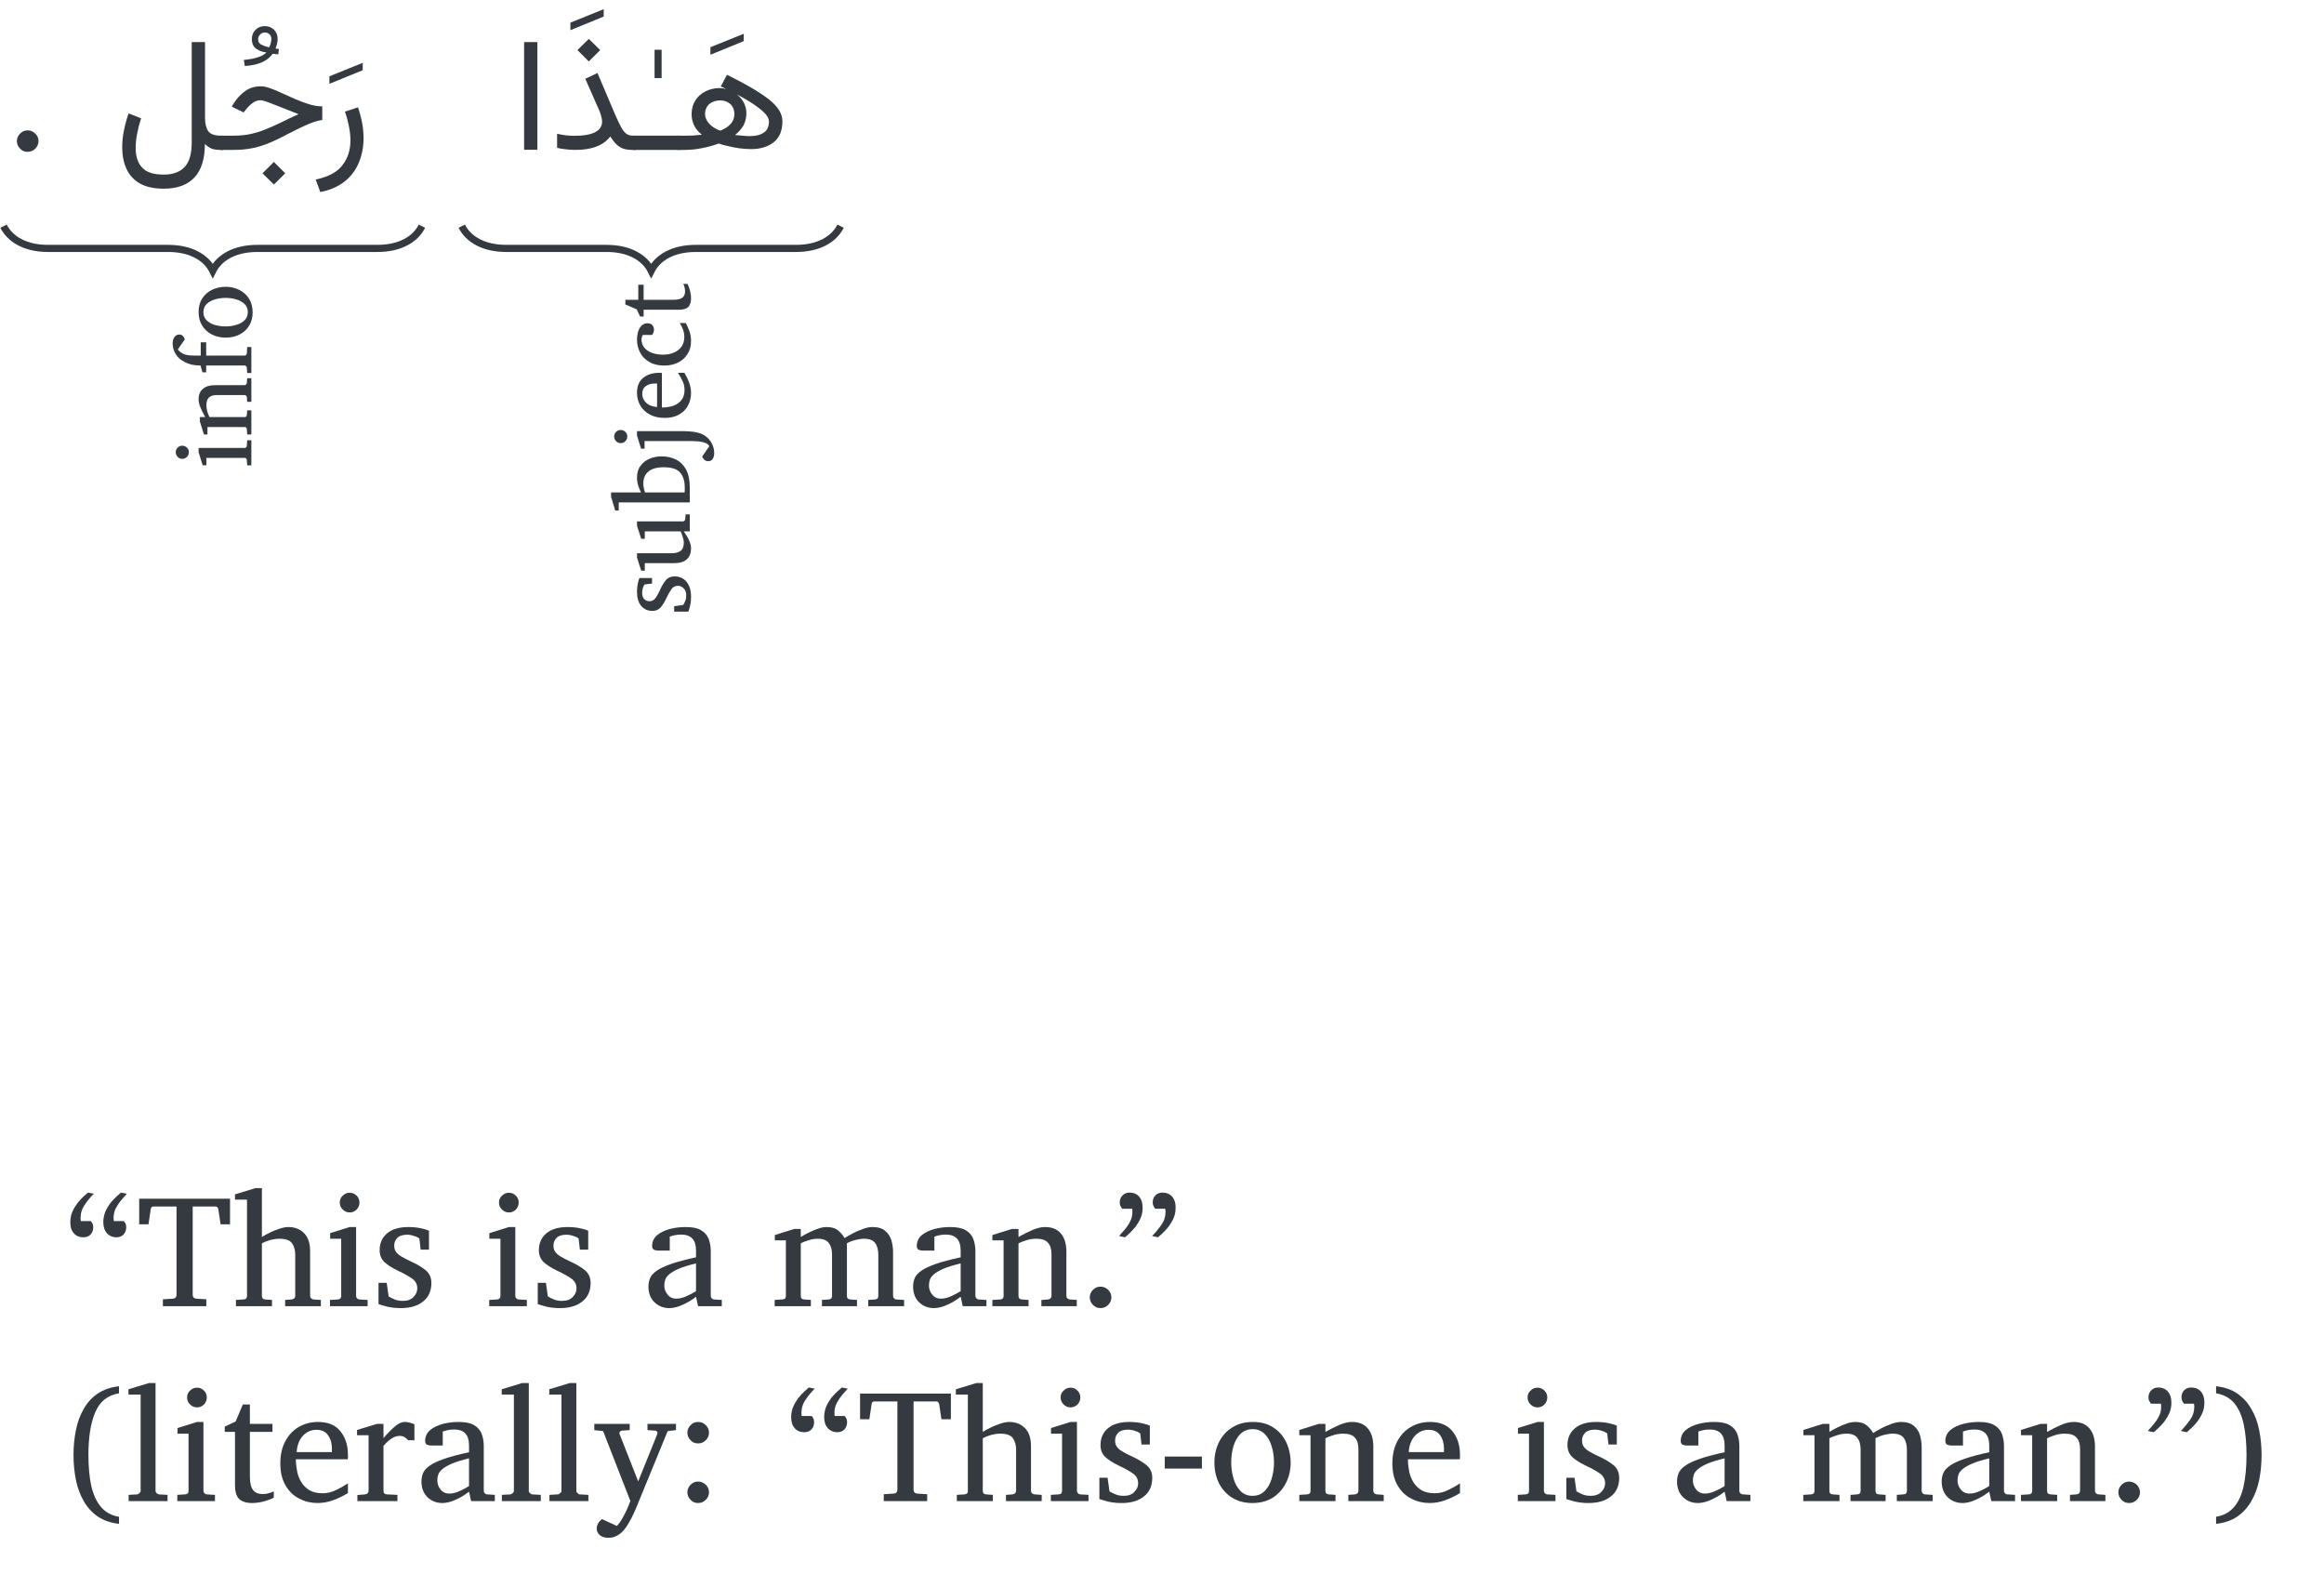
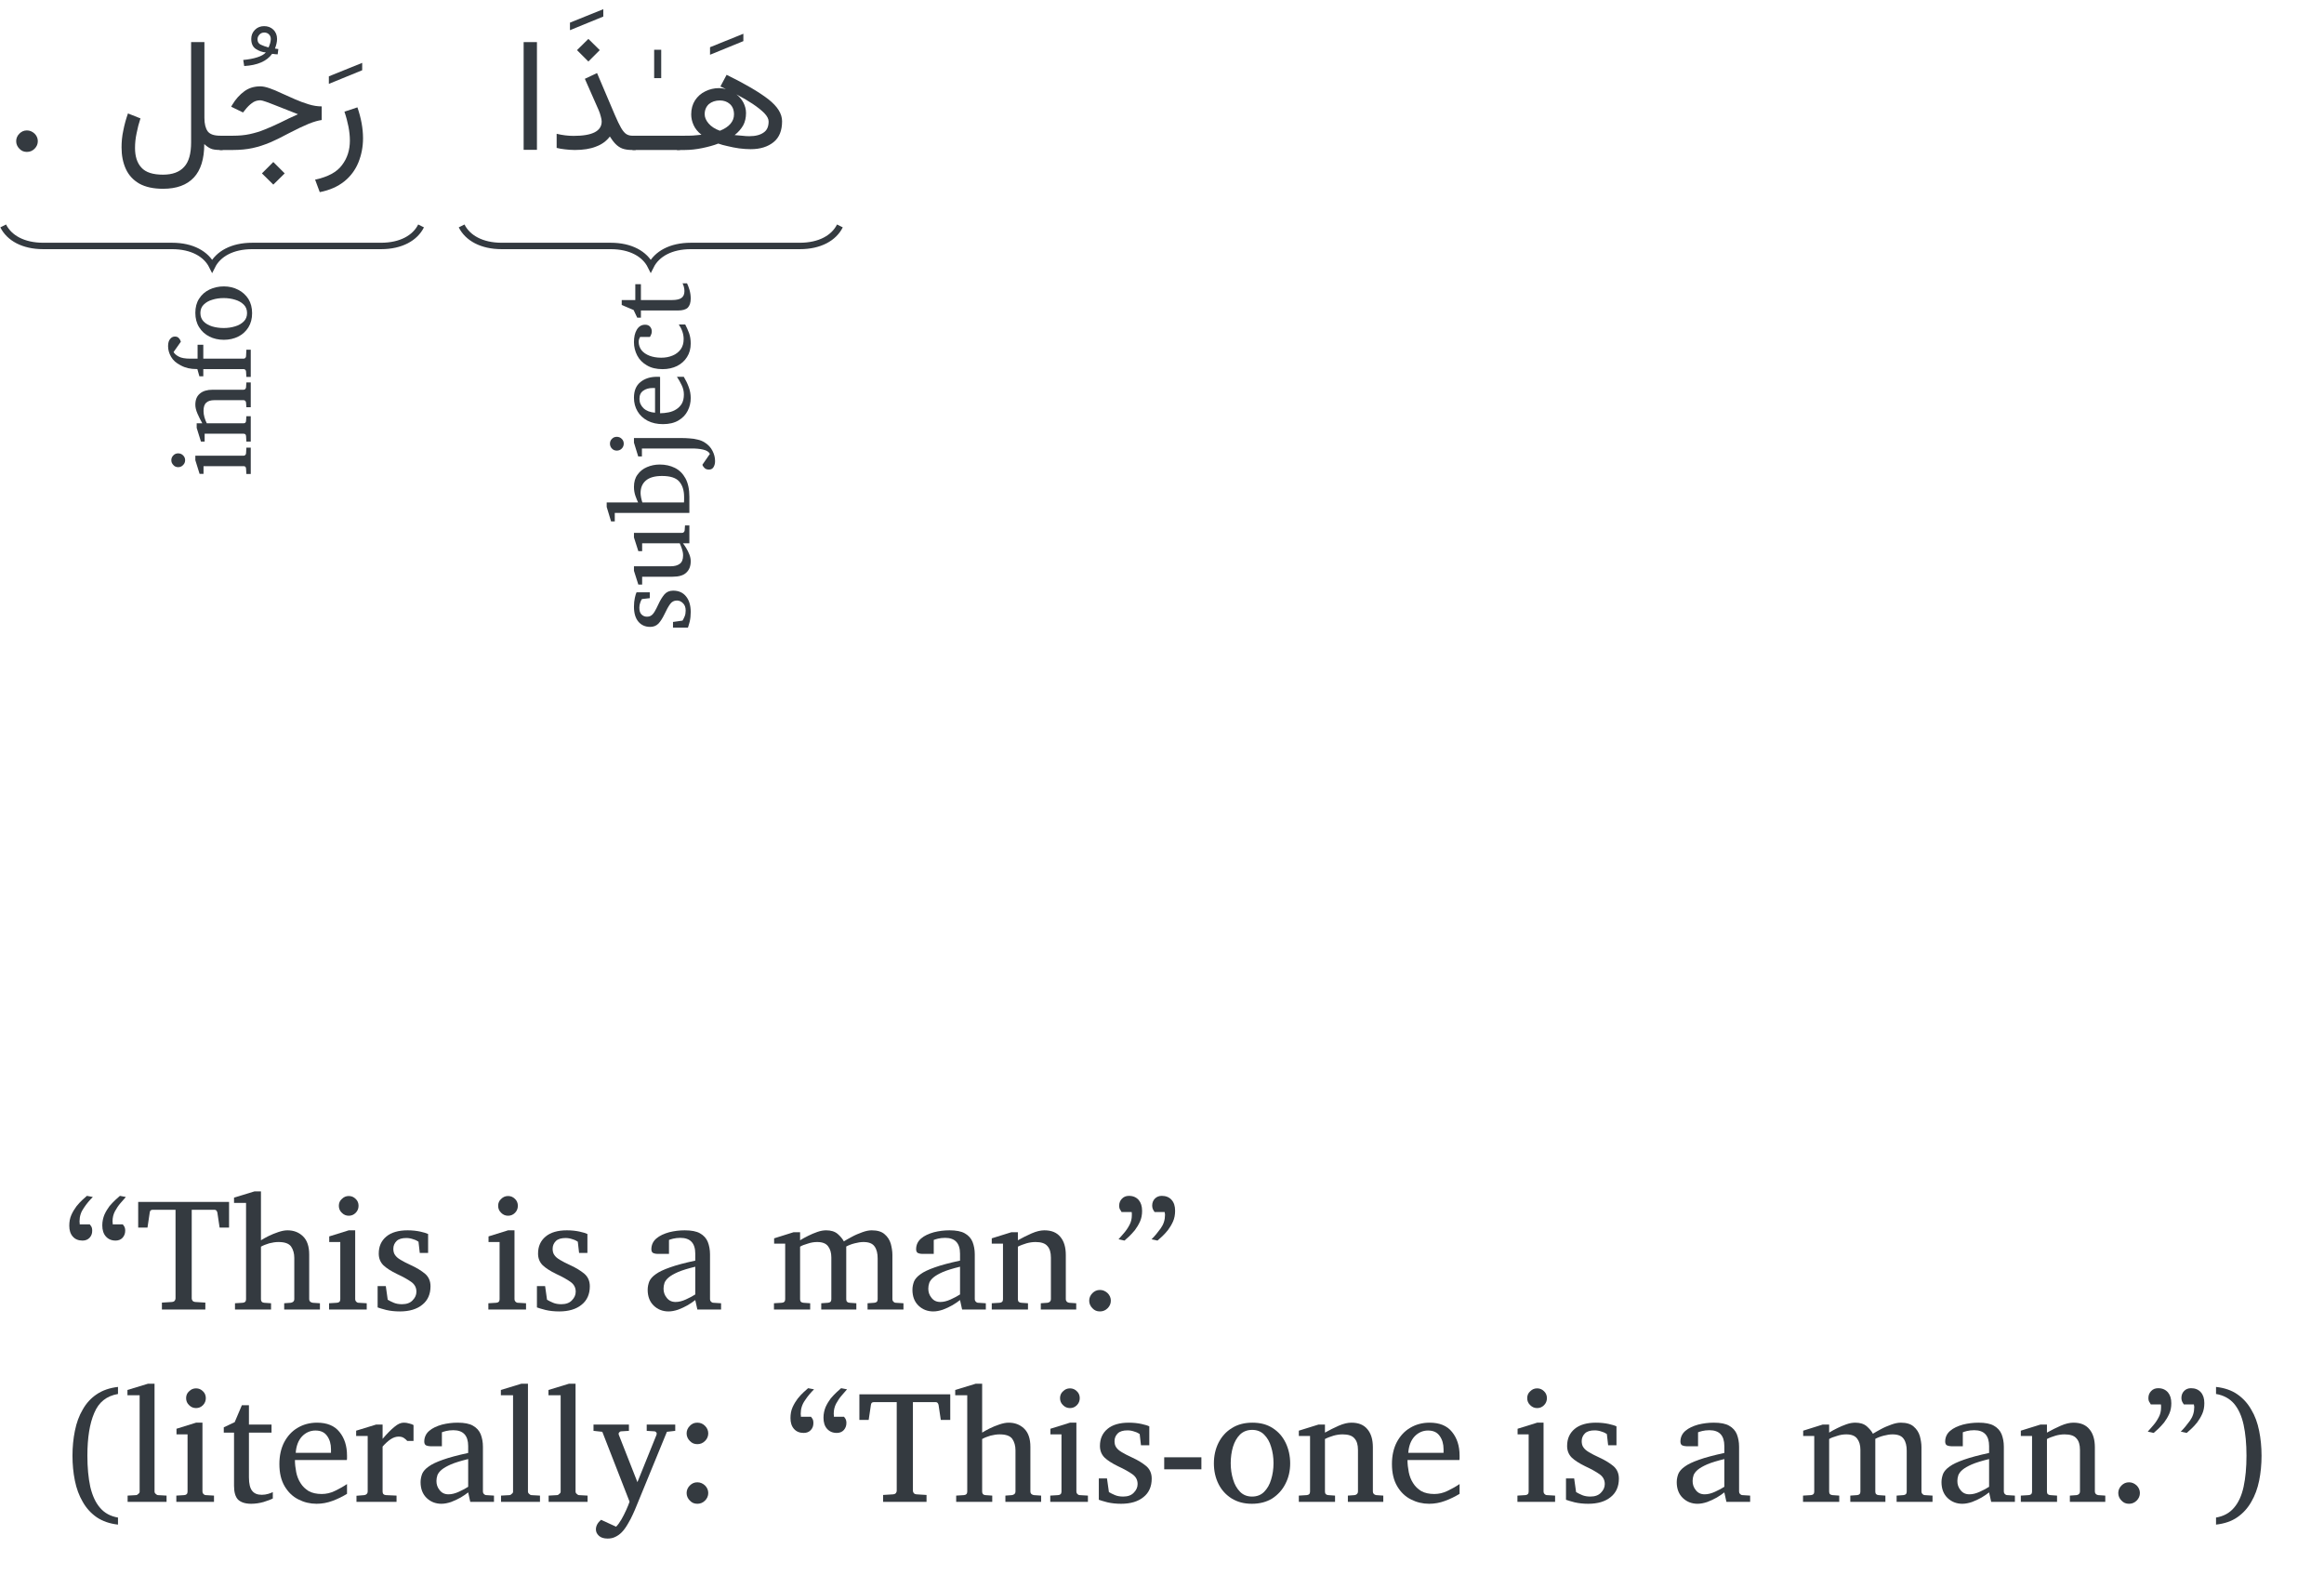
- <svg xmlns="http://www.w3.org/2000/svg" xmlns:xlink="http://www.w3.org/1999/xlink" version="1.1" width="238.048" height="161.186" viewBox="0 0 238.048 161.186">
+ <svg xmlns="http://www.w3.org/2000/svg" xmlns:xlink="http://www.w3.org/1999/xlink" version="1.1" width="238.372" height="161.479" viewBox="0 0 238.372 161.479">
  <defs>
    <path id="font_1_17" d="M.196 .055C.196 .037 .189 .021 .176 .008 .162-.006 .146-.012 .128-.012 .109-.012 .094-.006 .081 .008 .068 .021 .061 .037 .061 .055 .061 .073 .068 .089 .081 .102 .094 .115 .109 .122 .128 .122 .146 .122 .162 .115 .176 .102 .189 .089 .196 .073 .196 .055Z" />
    <path id="font_2_691" d="M.023-.263-.006-.185C.074-.168 .13-.138 .162-.094 .195-.051 .211-0 .211 .059 .211 .086 .208 .115 .202 .146 .196 .176 .188 .207 .177 .239L.258 .266C.281 .199 .293 .135 .293 .073 .293 .019 .283-.031 .264-.078 .245-.124 .216-.164 .176-.196 .136-.228 .085-.251 .023-.263Z" />
    <path id="font_2_728" d="M.031 .557V.604L.239 .688V.642L.031 .557Z" />
    <path id="font_2_1198" d="M.325-.075 .396-.146 .325-.216 .254-.146 .325-.075M-.01 .089H.073C.111 .089 .146 .092 .178 .099 .21 .106 .241 .115 .272 .128 .302 .14 .334 .154 .367 .17 .401 .187 .438 .205 .479 .223 .456 .232 .432 .241 .408 .251 .383 .261 .359 .27 .337 .279 .315 .288 .295 .295 .279 .301 .262 .307 .25 .31 .244 .31 .224 .31 .206 .304 .191 .292 .176 .281 .162 .267 .149 .25L.136 .234 .062 .27 .069 .282C.09 .317 .115 .345 .144 .366 .172 .387 .206 .397 .244 .397 .26 .397 .279 .393 .302 .385 .325 .377 .349 .367 .376 .354 .403 .342 .43 .33 .459 .317 .488 .304 .516 .294 .545 .285 .574 .276 .601 .272 .627 .272V.187C.606 .184 .58 .177 .547 .164 .515 .151 .473 .131 .421 .104 .379 .081 .341 .063 .305 .047 .269 .032 .233 .02 .196 .012 .159 .004 .118 0 .072 0H-.01V.089Z" />
    <path id="font_2_730" d="M.224 .522C.217 .522 .211 .523 .207 .523 .202 .524 .196 .525 .189 .525 .156 .479 .098 .454 .015 .449L.009 .487C.041 .49 .07 .495 .095 .503 .12 .511 .139 .521 .15 .534 .128 .535 .107 .543 .087 .556 .068 .569 .059 .59 .059 .618 .059 .64 .066 .659 .082 .675 .097 .69 .116 .698 .139 .698 .162 .698 .181 .691 .197 .676 .212 .661 .22 .642 .22 .618 .22 .599 .215 .579 .207 .558 .211 .557 .218 .556 .228 .555L.224 .522M.167 .565C.171 .574 .174 .582 .177 .592 .179 .601 .181 .609 .181 .617 .181 .63 .177 .639 .169 .647 .162 .654 .152 .658 .141 .658 .128 .658 .118 .654 .11 .645 .102 .636 .098 .627 .098 .616 .098 .6 .105 .588 .119 .582 .133 .575 .149 .57 .167 .565Z" />
    <path id="font_2_1261" d="M.307-.242C.246-.242 .197-.231 .159-.21 .121-.188 .093-.158 .075-.119 .057-.08 .048-.035 .048 .016 .048 .05 .051 .086 .059 .122 .066 .158 .076 .194 .088 .228L.166 .197C.156 .167 .148 .136 .142 .105 .135 .073 .132 .042 .132 .013 .132-.04 .145-.081 .172-.11 .199-.14 .244-.154 .307-.154 .365-.154 .409-.138 .438-.106 .468-.074 .482-.023 .482 .048V.673H.565V.2C.565 .163 .572 .136 .585 .117 .599 .098 .625 .089 .665 .089H.679V0H.666C.637 0 .616 .003 .604 .009 .592 .014 .578 .024 .564 .037 .564-.056 .542-.126 .499-.172 .455-.219 .391-.242 .307-.242Z" />
    <path id="font_2_1276" d="M.262 .396 .301 .469C.417 .412 .504 .361 .562 .316 .619 .271 .647 .226 .647 .179 .647 .122 .63 .078 .594 .049 .558 .02 .511 .005 .451 .005 .428 .005 .404 .007 .379 .01 .354 .014 .33 .018 .307 .024 .284 .029 .265 .034 .249 .04 .221 .029 .188 .02 .15 .012 .111 .004 .075 0 .039 0H-.009V.089H.033C.054 .089 .073 .089 .09 .09 .106 .091 .124 .093 .144 .095 .121 .113 .105 .133 .095 .155 .085 .177 .08 .199 .08 .222 .08 .256 .088 .285 .104 .31 .12 .334 .141 .353 .168 .366 .194 .379 .223 .386 .254 .386 .268 .386 .282 .384 .296 .38 .285 .386 .274 .391 .262 .396M.351 .093C.365 .092 .381 .09 .397 .089 .414 .087 .429 .086 .442 .086 .482 .086 .511 .094 .532 .109 .553 .123 .563 .146 .563 .178 .563 .194 .554 .211 .536 .23 .518 .248 .493 .268 .463 .288 .433 .308 .399 .328 .362 .347 .38 .333 .395 .316 .406 .295 .416 .275 .422 .254 .422 .231 .422 .201 .416 .175 .404 .153 .391 .131 .374 .111 .351 .093M.164 .223C.164 .204 .172 .185 .188 .166 .204 .147 .228 .131 .259 .12 .317 .143 .347 .178 .347 .222 .347 .25 .338 .272 .321 .287 .304 .302 .283 .309 .259 .309 .231 .309 .208 .301 .19 .286 .173 .27 .164 .249 .164 .223Z" />
    <path id="font_2_713" d="M-.01 .089H.286V0H-.01V.089Z" />
    <path id="font_2_780" d="M.031 .542V.719H.075V.542H.031Z" />
    <path id="font_2_1211" d="M.246 .693 .317 .623 .246 .552 .175 .623 .246 .693M.329 .178C.329 .186 .327 .197 .323 .211 .32 .224 .315 .237 .31 .249L.224 .444 .3 .48 .411 .219C.426 .184 .439 .157 .45 .138 .461 .119 .472 .106 .483 .099 .494 .092 .507 .089 .521 .089H.541V0H.521C.495 0 .474 .003 .458 .009 .442 .015 .428 .025 .416 .037 .404 .049 .392 .065 .38 .084 .358 .055 .329 .034 .293 .021 .258 .007 .214 0 .161 0 .138 0 .118 .002 .1 .004 .081 .006 .064 .009 .048 .013V.101C.085 .092 .121 .088 .154 .088 .271 .088 .329 .118 .329 .178Z" />
    <path id="font_2_681" d="M.157 .673V.001H.074V.673H.157Z" />
    <path id="font_1_86" d="M.349 .353H.297L.289 .423C.282 .428 .271 .434 .257 .438 .243 .443 .229 .446 .213 .446 .186 .446 .165 .44 .152 .427 .139 .414 .132 .398 .132 .379 .132 .364 .135 .351 .142 .341 .149 .33 .16 .32 .177 .31 .193 .3 .215 .289 .243 .276 .278 .26 .307 .242 .33 .223 .352 .204 .364 .178 .364 .145 .364 .096 .347 .057 .313 .03 .279 .002 .232-.012 .173-.012 .142-.012 .114-.009 .088-.003 .062 .004 .044 .009 .034 .013V.146H.085L.097 .061C.107 .055 .12 .048 .135 .042 .149 .036 .167 .033 .186 .033 .215 .033 .237 .041 .252 .057 .268 .073 .276 .091 .276 .111 .276 .137 .265 .157 .244 .172 .223 .187 .193 .204 .154 .222 .117 .24 .089 .258 .07 .276 .051 .295 .041 .319 .041 .349 .041 .394 .057 .429 .088 .455 .119 .481 .164 .494 .221 .494 .25 .494 .277 .491 .3 .486 .323 .481 .339 .476 .349 .471V.353Z" />
    <path id="font_1_88" d="M.547 0H.388V.057C.377 .048 .362 .039 .345 .028 .327 .017 .308 .008 .288-0 .268-.008 .248-.012 .228-.012 .185-.012 .151 .001 .127 .027 .102 .052 .09 .094 .09 .15V.421H.02V.455L.143 .494H.183V.169C.183 .133 .19 .106 .205 .086 .219 .066 .244 .056 .28 .056 .3 .056 .32 .06 .34 .067 .36 .074 .376 .08 .388 .086V.421H.318V.455L.44 .494H.481V.064C.481 .058 .483 .053 .488 .049 .492 .045 .497 .043 .503 .042L.547 .039V0Z" />
    <path id="font_1_69" d="M.521 .264C.521 .214 .511 .169 .491 .129 .471 .089 .44 .058 .398 .035 .356 .012 .301 0 .234 0H.09V.665H.014V.698L.143 .737H.183V.457C.194 .463 .213 .47 .239 .48 .264 .489 .292 .494 .321 .494 .365 .494 .402 .484 .431 .462 .461 .441 .483 .413 .498 .378 .513 .343 .521 .305 .521 .264M.419 .244C.419 .307 .406 .355 .379 .387 .352 .419 .315 .435 .266 .435 .255 .435 .241 .433 .224 .43 .207 .426 .193 .423 .183 .419V.048C.191 .048 .199 .047 .208 .047 .216 .047 .224 .047 .232 .047 .291 .047 .337 .062 .37 .091 .403 .12 .419 .171 .419 .244Z" />
    <path id="font_1_77" d="M.213 .647C.213 .63 .207 .615 .195 .603 .184 .591 .169 .585 .152 .585 .135 .585 .12 .591 .108 .603 .096 .615 .09 .63 .09 .647 .09 .664 .096 .679 .108 .69 .12 .702 .135 .708 .152 .708 .169 .708 .184 .702 .195 .69 .207 .679 .213 .664 .213 .647M.202 .064C.202 .044 .201 .022 .199-.002 .198-.027 .194-.051 .188-.074 .183-.098 .174-.118 .163-.136 .143-.168 .118-.191 .088-.206 .059-.221 .029-.229-.003-.229-.023-.229-.041-.225-.056-.216-.072-.207-.079-.193-.079-.174-.079-.157-.074-.144-.065-.135-.056-.126-.046-.119-.036-.116L.061-.183C.08-.173 .092-.153 .099-.123 .106-.093 .109-.059 .109-.021V.423H.038V.456L.161 .494H.202V.064Z" />
    <path id="font_1_72" d="M.266-.012C.226-.012 .188-.003 .153 .015 .117 .033 .089 .06 .067 .097 .045 .134 .034 .18 .034 .236 .034 .288 .044 .333 .064 .372 .085 .411 .112 .441 .148 .462 .183 .483 .224 .494 .269 .494 .331 .494 .378 .475 .409 .436 .44 .398 .456 .349 .456 .289 .456 .286 .456 .281 .456 .276 .456 .271 .456 .266 .455 .261H.131C.131 .236 .134 .211 .139 .185 .144 .16 .153 .137 .166 .117 .179 .096 .196 .08 .217 .067 .239 .055 .266 .049 .298 .049 .326 .049 .354 .055 .382 .069 .409 .082 .434 .096 .456 .111V.05C.428 .033 .398 .018 .365 .006 .333-.006 .3-.012 .266-.012M.136 .306H.356V.328C.356 .361 .348 .389 .332 .411 .316 .434 .292 .445 .259 .445 .226 .445 .198 .432 .175 .408 .152 .383 .139 .349 .136 .306Z" />
    <path id="font_1_70" d="M.432 .037C.41 .025 .384 .014 .356 .003 .328-.007 .297-.012 .263-.012 .217-.012 .176-.001 .142 .021 .108 .042 .081 .072 .062 .11 .044 .147 .034 .19 .034 .238 .034 .294 .045 .341 .068 .379 .09 .417 .119 .446 .156 .465 .193 .484 .232 .494 .275 .494 .319 .494 .356 .486 .385 .469 .415 .451 .43 .427 .43 .394 .43 .375 .424 .36 .412 .35 .4 .34 .386 .335 .371 .335 .36 .335 .35 .337 .342 .341 .334 .344 .327 .348 .321 .352V.439C.306 .448 .292 .452 .279 .452 .249 .452 .224 .443 .202 .426 .181 .409 .165 .385 .153 .354 .142 .324 .136 .29 .136 .251 .136 .214 .142 .181 .155 .15 .167 .12 .186 .096 .21 .078 .235 .06 .265 .051 .302 .051 .325 .051 .347 .055 .368 .062 .389 .069 .411 .08 .432 .094V.037Z" />
    <path id="font_1_87" d="M.333 .021C.32 .014 .3 .007 .275-.001 .25-.008 .224-.012 .198-.012 .161-.012 .134-.003 .116 .014 .099 .032 .091 .061 .091 .1V.432H.027V.465L.095 .497 .14 .603H.184V.482H.325V.432H.184V.153C.184 .113 .191 .085 .204 .069 .217 .052 .237 .044 .264 .044 .278 .044 .292 .046 .305 .05 .317 .054 .327 .057 .333 .061V.021Z" />
    <path id="font_1_76" d="M.218 .647C.218 .63 .212 .615 .2 .603 .188 .591 .174 .585 .157 .585 .14 .585 .126 .591 .114 .603 .101 .615 .095 .63 .095 .647 .095 .664 .101 .679 .114 .69 .126 .702 .14 .708 .157 .708 .174 .708 .188 .702 .2 .69 .212 .679 .218 .664 .218 .647M.269 0H.034V.039L.083 .042C.097 .043 .104 .05 .104 .064V.421H.035V.456L.157 .494H.197V.064C.197 .058 .199 .053 .203 .049 .207 .045 .212 .042 .218 .042L.269 .039V0Z" />
    <path id="font_1_81" d="M.547 0H.326V.039L.368 .042C.374 .043 .379 .045 .383 .049 .387 .053 .389 .058 .389 .064V.324C.389 .356 .382 .38 .367 .396 .353 .413 .328 .421 .293 .421 .274 .421 .255 .418 .237 .413 .218 .407 .2 .401 .183 .392V.064C.183 .05 .19 .043 .204 .042L.246 .039V0H.02V.039L.069 .042C.083 .043 .09 .05 .09 .064V.411H.02V.444L.142 .482H.183V.432C.211 .448 .24 .462 .269 .475 .299 .488 .325 .494 .348 .494 .392 .494 .425 .481 .448 .453 .471 .426 .482 .388 .482 .34V.064C.482 .058 .484 .053 .488 .049 .492 .045 .497 .043 .503 .042L.547 .039V0Z" />
    <path id="font_1_73" d="M.389 .677C.389 .663 .386 .653 .379 .645 .372 .638 .365 .632 .358 .629 .35 .626 .345 .624 .343 .623L.251 .688C.237 .681 .223 .665 .211 .643 .198 .62 .192 .585 .192 .538V.474H.316V.423H.192V.064C.192 .058 .194 .053 .198 .049 .202 .045 .207 .042 .213 .042L.272 .039V0H.029V.039L.078 .042C.084 .042 .089 .045 .093 .049 .097 .053 .099 .058 .099 .064V.423H.035V.458L.099 .476C.099 .509 .102 .536 .107 .558 .112 .58 .12 .602 .133 .626 .152 .664 .177 .692 .208 .71 .239 .728 .271 .737 .303 .737 .332 .737 .353 .731 .367 .719 .382 .707 .389 .693 .389 .677Z" />
    <path id="font_1_82" d="M.51 .24C.51 .193 .5 .15 .48 .112 .461 .074 .433 .044 .398 .021 .362-.001 .32-.012 .271-.012 .222-.012 .181-.001 .145 .021 .11 .043 .082 .073 .063 .111 .044 .149 .034 .192 .034 .24 .034 .288 .044 .331 .063 .369 .083 .408 .11 .438 .146 .46 .182 .483 .225 .494 .274 .494 .324 .494 .366 .483 .401 .46 .437 .437 .463 .407 .482 .368 .5 .33 .51 .287 .51 .24M.406 .241C.406 .278 .401 .312 .391 .343 .382 .375 .367 .4 .347 .42 .328 .439 .303 .449 .273 .449 .242 .449 .217 .439 .197 .42 .177 .4 .163 .375 .153 .343 .144 .312 .139 .278 .139 .241 .139 .205 .144 .171 .154 .139 .163 .108 .178 .082 .198 .062 .217 .043 .242 .033 .272 .033 .303 .033 .328 .043 .347 .062 .367 .082 .382 .108 .391 .139 .401 .171 .406 .205 .406 .241Z" />
    <path id="font_1_180" d="M.392 .702C.383 .691 .371 .678 .358 .663 .345 .648 .334 .631 .324 .613 .314 .594 .309 .573 .309 .551 .309 .548 .309 .544 .31 .54 .31 .537 .31 .533 .31 .531H.373L.381 .52C.386 .512 .388 .503 .388 .492 .388 .475 .383 .461 .372 .448 .361 .436 .346 .43 .328 .43 .302 .43 .282 .439 .267 .456 .252 .473 .245 .496 .245 .525 .245 .549 .25 .571 .258 .591 .267 .611 .278 .629 .29 .645 .303 .66 .315 .673 .327 .684 .339 .695 .348 .703 .355 .709L.392 .702M.186 .702C.166 .682 .147 .66 .13 .634 .112 .609 .103 .581 .103 .55 .103 .547 .103 .543 .104 .54 .104 .536 .104 .533 .104 .531H.167L.175 .52C.18 .513 .182 .504 .182 .491 .182 .474 .177 .46 .166 .448 .155 .436 .14 .43 .122 .43 .096 .43 .076 .438 .061 .455 .046 .472 .039 .494 .039 .523 .039 .547 .043 .57 .052 .59 .061 .61 .072 .628 .084 .644 .097 .66 .109 .673 .121 .684 .133 .695 .142 .703 .149 .709L.186 .702Z" />
    <path id="font_1_55" d="M.583 .511H.524L.51 .605C.507 .616 .502 .622 .493 .622H.35V.069C.35 .064 .352 .059 .355 .055 .359 .05 .364 .048 .371 .047L.435 .043V0H.164V.043L.228 .047C.235 .048 .24 .05 .244 .055 .247 .059 .249 .064 .249 .069V.622H.105C.095 .622 .089 .616 .088 .605L.074 .511H.016V.671H.583V.511Z" />
    <path id="font_1_75" d="M.551 0H.328V.039L.369 .042C.375 .043 .38 .045 .385 .049 .389 .053 .391 .058 .391 .064V.322C.391 .35 .384 .374 .371 .393 .357 .412 .331 .421 .292 .421 .274 .421 .255 .418 .235 .413 .215 .407 .197 .4 .183 .392V.064C.183 .05 .19 .043 .203 .042L.246 .039V0H.021V.039L.069 .042C.083 .043 .09 .05 .09 .064V.665H.015V.698L.143 .737H.183V.432C.195 .44 .211 .448 .23 .458 .249 .467 .269 .476 .291 .483 .312 .49 .331 .494 .348 .494 .387 .494 .419 .482 .445 .457 .471 .432 .484 .394 .484 .343V.064C.484 .058 .486 .053 .49 .049 .495 .045 .5 .043 .506 .042L.551 .039V0Z" />
    <path id="font_1_68" d="M.492 0H.344L.331 .059C.318 .049 .303 .038 .284 .027 .265 .016 .245 .007 .224-.001 .203-.008 .183-.012 .164-.012 .128-.012 .097-0 .072 .024 .047 .048 .034 .081 .034 .123 .034 .142 .038 .159 .044 .175 .051 .191 .064 .206 .084 .22 .104 .235 .134 .249 .174 .263 .213 .277 .266 .291 .331 .305 .331 .307 .331 .313 .331 .322 .331 .331 .331 .34 .331 .348 .331 .414 .3 .447 .238 .447 .221 .447 .206 .445 .193 .442 .181 .439 .172 .436 .167 .434V.347H.094C.085 .347 .077 .349 .069 .352 .061 .356 .057 .364 .057 .376 .057 .403 .068 .426 .088 .443 .109 .461 .136 .473 .168 .482 .2 .49 .232 .494 .265 .494 .306 .494 .339 .488 .361 .475 .384 .462 .4 .444 .409 .422 .418 .399 .423 .373 .423 .344V.064C.423 .058 .425 .053 .429 .049 .433 .045 .438 .042 .444 .042L.492 .039V0M.331 .094V.267C.286 .256 .25 .245 .224 .234 .197 .222 .178 .211 .165 .2 .152 .189 .143 .177 .139 .166 .135 .154 .133 .142 .133 .13 .133 .109 .139 .09 .153 .073 .166 .056 .184 .047 .208 .047 .228 .047 .249 .052 .273 .063 .297 .074 .316 .084 .331 .094Z" />
    <path id="font_1_80" d="M.828 0H.604V.039L.646 .042C.66 .043 .667 .05 .667 .064V.319C.667 .35 .661 .375 .648 .393 .635 .412 .612 .421 .578 .421 .562 .421 .543 .418 .524 .413 .504 .408 .486 .401 .471 .393V.064C.471 .05 .478 .043 .492 .042L.534 .039V0H.315V.039L.357 .042C.371 .043 .378 .05 .378 .064V.325C.378 .354 .371 .377 .358 .394 .345 .412 .322 .421 .29 .421 .271 .421 .251 .418 .231 .411 .21 .405 .194 .399 .183 .392V.064C.183 .05 .19 .043 .204 .042L.246 .039V0H.02V.039L.069 .042C.083 .043 .09 .05 .09 .064V.411H.021V.444L.142 .482H.183V.432C.198 .441 .215 .451 .234 .46 .252 .469 .271 .477 .291 .484 .311 .491 .329 .494 .346 .494 .375 .494 .399 .487 .417 .472 .434 .457 .448 .441 .456 .425 .469 .433 .486 .443 .507 .454 .527 .465 .549 .474 .571 .482 .593 .49 .612 .494 .63 .494 .665 .494 .692 .486 .71 .47 .729 .454 .742 .434 .749 .41 .755 .387 .759 .364 .759 .341V.064C.759 .058 .761 .053 .765 .049 .769 .045 .774 .042 .78 .042L.828 .039V0Z" />
    <path id="font_1_181" d="M.414 .616C.414 .592 .41 .569 .401 .549 .392 .529 .381 .511 .369 .495 .356 .479 .344 .466 .332 .455 .32 .444 .311 .436 .304 .43L.267 .438C.287 .458 .306 .481 .324 .506 .342 .531 .351 .559 .351 .59 .351 .593 .351 .597 .35 .6 .349 .603 .349 .606 .349 .608H.286L.279 .619C.274 .627 .271 .637 .271 .649 .271 .666 .277 .681 .288 .692 .299 .703 .313 .709 .331 .709 .356 .709 .377 .701 .392 .684 .407 .667 .414 .645 .414 .616M.208 .615C.208 .591 .204 .569 .195 .549 .186 .529 .175 .511 .163 .495 .15 .48 .138 .466 .126 .455 .114 .444 .105 .436 .098 .43L.061 .438C.07 .449 .082 .462 .095 .477 .108 .492 .119 .508 .129 .527 .139 .545 .144 .566 .144 .588 .144 .591 .144 .595 .144 .599 .143 .603 .143 .606 .143 .608H.08L.073 .62C.067 .627 .065 .637 .065 .648 .065 .665 .071 .68 .082 .691 .093 .703 .108 .709 .126 .709 .152 .709 .172 .7 .187 .683 .201 .666 .208 .644 .208 .615Z" />
    <path id="font_1_11" d="M.343-.142C.291-.136 .247-.121 .21-.096 .174-.071 .145-.039 .123-0 .1 .039 .084 .083 .074 .132 .064 .181 .059 .233 .059 .288 .059 .342 .064 .394 .074 .443 .084 .493 .1 .537 .123 .576 .145 .615 .174 .647 .21 .671 .247 .696 .291 .711 .343 .717V.673C.272 .661 .223 .622 .195 .555 .166 .488 .152 .399 .152 .288 .152 .214 .158 .15 .17 .094 .183 .039 .203-.005 .231-.037 .259-.07 .296-.09 .343-.098V-.142Z" />
    <path id="font_1_79" d="M.27 0H.027V.039L.08 .042C.085 .042 .089 .045 .094 .05 .1 .054 .102 .059 .102 .063V.665H.026V.698L.154 .737H.195V.063C.195 .059 .197 .054 .202 .05 .207 .045 .212 .042 .216 .042L.27 .039V0Z" />
    <path id="font_1_85" d="M.381 .38H.342C.336 .387 .328 .394 .32 .399 .311 .405 .3 .407 .288 .407 .272 .407 .256 .402 .239 .391 .222 .38 .205 .364 .188 .345V.064C.188 .05 .195 .043 .209 .042L.275 .039V0H.025V.038L.074 .042C.08 .043 .085 .045 .089 .049 .093 .053 .095 .058 .095 .064V.411H.023V.444L.147 .482H.188V.393C.216 .426 .241 .451 .262 .468 .283 .486 .302 .494 .32 .494 .33 .494 .341 .493 .354 .489 .366 .486 .375 .483 .381 .479V.38Z" />
    <path id="font_1_92" d="M.52 .443 .468 .437 .276-.031C.272-.042 .265-.057 .256-.077 .247-.097 .237-.117 .224-.138 .212-.159 .199-.177 .185-.191 .173-.203 .16-.212 .145-.219 .131-.226 .115-.229 .098-.229 .074-.229 .056-.223 .044-.212 .031-.2 .025-.187 .025-.172 .025-.15 .036-.13 .057-.112L.151-.155C.162-.144 .173-.129 .184-.11 .195-.091 .205-.071 .214-.051 .223-.031 .23-.014 .235 .001L.065 .437 .01 .443V.482H.231V.443L.183 .44C.178 .44 .173 .437 .17 .433 .166 .428 .166 .424 .168 .418L.284 .123 .403 .418C.405 .423 .405 .428 .402 .433 .399 .437 .395 .44 .389 .44L.342 .443V.482H.52V.443Z" />
    <path id="font_1_29" d="M.196 .427C.196 .409 .189 .393 .176 .38 .162 .366 .146 .36 .128 .36 .109 .36 .094 .366 .081 .38 .068 .393 .061 .409 .061 .427 .061 .445 .068 .461 .081 .474 .094 .488 .109 .494 .128 .494 .146 .494 .162 .488 .176 .474 .189 .461 .196 .445 .196 .427M.196 .055C.196 .037 .189 .021 .176 .008 .162-.006 .146-.012 .128-.012 .109-.012 .094-.006 .081 .008 .068 .021 .061 .037 .061 .055 .061 .073 .068 .089 .081 .102 .094 .115 .109 .122 .128 .122 .146 .122 .162 .115 .176 .102 .189 .089 .196 .073 .196 .055Z" />
    <path id="font_1_16" d="M.276 .203H.044V.278H.276V.203Z" />
    <path id="font_1_12" d="M.318 .288C.318 .233 .313 .181 .303 .132 .293 .083 .277 .039 .254-0 .232-.039 .203-.071 .167-.096 .131-.121 .087-.136 .034-.142V-.098C.081-.09 .118-.07 .146-.037 .174-.005 .194 .039 .206 .094 .218 .15 .224 .214 .224 .288 .224 .362 .218 .426 .206 .481 .194 .536 .174 .58 .146 .613 .118 .645 .081 .665 .034 .673V.717C.087 .711 .131 .696 .167 .671 .203 .646 .232 .614 .254 .575 .277 .537 .293 .493 .303 .443 .313 .394 .318 .342 .318 .288Z" />
  </defs>
-   <use data-text="." xlink:href="#font_1_17" transform="matrix(16.40848,0,0,-16.40848,.72834,15.3537)" fill="#343a40" />
-   <use data-text="ر" xlink:href="#font_2_691" transform="matrix(16.40848,0,0,-16.40848,32.43309,15.3537)" fill="#343a40" />
-   <use data-text="َ" xlink:href="#font_2_728" transform="matrix(16.40848,0,0,-16.40848,33.2328,17.72539)" fill="#343a40" />
-   <use data-text="ج" xlink:href="#font_2_1198" transform="matrix(16.40848,0,0,-16.40848,22.72128,15.3537)" fill="#343a40" />
-   <use data-text="ُ" xlink:href="#font_2_730" transform="matrix(16.40848,0,0,-16.40848,24.82944,14.12759)" fill="#343a40" />
-   <use data-text="ل" xlink:href="#font_2_1261" transform="matrix(16.40848,0,0,-16.40848,11.7303,15.3537)" fill="#343a40" />
-   <use data-text="ه" xlink:href="#font_2_1276" transform="matrix(16.40848,0,0,-16.40848,69.52719,15.3537)" fill="#343a40" />
-   <use data-text="َ" xlink:href="#font_2_728" transform="matrix(16.40848,0,0,-16.40848,72.25939,14.74614)" fill="#343a40" />
-   <use data-text="ـ" xlink:href="#font_2_713" transform="matrix(16.40848,0,0,-16.40848,65.0016,15.3537)" fill="#343a40" />
-   <use data-text="ٰ" xlink:href="#font_2_780" transform="matrix(16.40848,0,0,-16.40848,66.5388,16.89273)" fill="#343a40" />
-   <use data-text="ذ" xlink:href="#font_2_1211" transform="matrix(16.40848,0,0,-16.40848,56.27616,15.3537)" fill="#343a40" />
-   <use data-text="َ" xlink:href="#font_2_728" transform="matrix(16.40848,0,0,-16.40848,57.91767,12.22989)" fill="#343a40" />
-   <use data-text="ا" xlink:href="#font_2_681" transform="matrix(16.40848,0,0,-16.40848,52.46977,15.3537)" fill="#343a40" />
-   <path transform="matrix(1.83,0,0,-1.83,.72834,15.3537)" stroke-width=".399" stroke-linecap="butt" stroke-miterlimit="10" stroke-linejoin="miter" fill="none" stroke="#343a40" d="M25.448-4.268C25.822-5.015 26.693-5.513 27.939-5.513H33.559C34.804-5.513 35.676-6.012 36.05-6.759 36.423-6.012 37.295-5.513 38.541-5.513H44.161C45.406-5.513 46.278-5.015 46.652-4.268" />
-   <use data-text="s" xlink:href="#font_1_86" transform="matrix(0,-10.93897,-10.93897,-0,70.65264,63.01605)" fill="#343a40" />
-   <use data-text="u" xlink:href="#font_1_88" transform="matrix(0,-10.93897,-10.93897,-0,70.65264,58.66233)" fill="#343a40" />
-   <use data-text="b" xlink:href="#font_1_69" transform="matrix(0,-10.93897,-10.93897,-0,70.65264,52.43806)" fill="#343a40" />
-   <use data-text="j" xlink:href="#font_1_77" transform="matrix(0,-10.93897,-10.93897,-0,70.65264,46.36693)" fill="#343a40" />
-   <use data-text="e" xlink:href="#font_1_72" transform="matrix(0,-10.93897,-10.93897,-0,70.65264,43.17275)" fill="#343a40" />
-   <use data-text="c" xlink:href="#font_1_70" transform="matrix(0,-10.93897,-10.93897,-0,70.65264,37.81265)" fill="#343a40" />
-   <use data-text="t" xlink:href="#font_1_87" transform="matrix(0,-10.93897,-10.93897,-0,70.65264,32.71509)" fill="#343a40" />
-   <path transform="matrix(1.83,0,0,-1.83,.72834,15.3537)" stroke-width=".399" stroke-linecap="butt" stroke-miterlimit="10" stroke-linejoin="miter" fill="none" stroke="#343a40" d="M-.199-4.268C.174-5.015 1.046-5.513 2.291-5.513H9.02C10.265-5.513 11.137-6.012 11.51-6.759 11.884-6.012 12.756-5.513 14.001-5.513H20.729C21.974-5.513 22.846-5.015 23.22-4.268" />
-   <use data-text="i" xlink:href="#font_1_76" transform="matrix(0,-10.93897,-10.93897,-0,25.74627,48.03384)" fill="#343a40" />
-   <use data-text="n" xlink:href="#font_1_81" transform="matrix(0,-10.93897,-10.93897,-0,25.74627,44.71934)" fill="#343a40" />
-   <use data-text="f" xlink:href="#font_1_73" transform="matrix(0,-10.93897,-10.93897,-0,25.74627,38.51694)" fill="#343a40" />
-   <use data-text="o" xlink:href="#font_1_82" transform="matrix(0,-10.93897,-10.93897,-0,25.74627,34.95083)" fill="#343a40" />
-   <use data-text="“" xlink:href="#font_1_180" transform="matrix(16.40848,0,0,-16.40848,6.56238,133.7767)" fill="#343a40" />
-   <use data-text="T" xlink:href="#font_1_55" transform="matrix(16.40848,0,0,-16.40848,13.99542,133.7767)" fill="#343a40" />
-   <use data-text="h" xlink:href="#font_1_75" transform="matrix(16.40848,0,0,-16.40848,23.8241,133.7767)" fill="#343a40" />
-   <use data-text="i" xlink:href="#font_1_76" transform="matrix(16.40848,0,0,-16.40848,33.24257,133.7767)" fill="#343a40" />
-   <use data-text="s" xlink:href="#font_1_86" transform="matrix(16.40848,0,0,-16.40848,38.21433,133.7767)" fill="#343a40" />
-   <use data-text="i" xlink:href="#font_1_76" transform="matrix(16.40848,0,0,-16.40848,49.55259,133.7767)" fill="#343a40" />
-   <use data-text="s" xlink:href="#font_1_86" transform="matrix(16.40848,0,0,-16.40848,54.52436,133.7767)" fill="#343a40" />
-   <use data-text="a" xlink:href="#font_1_68" transform="matrix(16.40848,0,0,-16.40848,65.86262,133.7767)" fill="#343a40" />
-   <use data-text="m" xlink:href="#font_1_80" transform="matrix(16.40848,0,0,-16.40848,79.02223,133.7767)" fill="#343a40" />
-   <use data-text="a" xlink:href="#font_1_68" transform="matrix(16.40848,0,0,-16.40848,92.96942,133.7767)" fill="#343a40" />
-   <use data-text="n" xlink:href="#font_1_81" transform="matrix(16.40848,0,0,-16.40848,101.3213,133.7767)" fill="#343a40" />
-   <use data-text="." xlink:href="#font_1_17" transform="matrix(16.40848,0,0,-16.40848,110.6249,133.7767)" fill="#343a40" />
-   <use data-text="”" xlink:href="#font_1_181" transform="matrix(16.40848,0,0,-16.40848,113.6277,133.7767)" fill="#343a40" />
-   <use data-text="(" xlink:href="#font_1_11" transform="matrix(16.40848,0,0,-16.40848,6.56238,153.7401)" fill="#343a40" />
-   <use data-text="l" xlink:href="#font_1_79" transform="matrix(16.40848,0,0,-16.40848,12.73197,153.7401)" fill="#343a40" />
-   <use data-text="i" xlink:href="#font_1_76" transform="matrix(16.40848,0,0,-16.40848,17.60529,153.7401)" fill="#343a40" />
-   <use data-text="t" xlink:href="#font_1_87" transform="matrix(16.40848,0,0,-16.40848,22.57706,153.7401)" fill="#343a40" />
-   <use data-text="e" xlink:href="#font_1_72" transform="matrix(16.40848,0,0,-16.40848,28.15594,153.7401)" fill="#343a40" />
-   <use data-text="r" xlink:href="#font_1_85" transform="matrix(16.40848,0,0,-16.40848,36.19609,153.7401)" fill="#343a40" />
-   <use data-text="a" xlink:href="#font_1_68" transform="matrix(16.40848,0,0,-16.40848,42.61181,153.7401)" fill="#343a40" />
-   <use data-text="l" xlink:href="#font_1_79" transform="matrix(16.40848,0,0,-16.40848,50.96372,153.7401)" fill="#343a40" />
-   <use data-text="l" xlink:href="#font_1_79" transform="matrix(16.40848,0,0,-16.40848,55.83704,153.7401)" fill="#343a40" />
-   <use data-text="y" xlink:href="#font_1_92" transform="matrix(16.40848,0,0,-16.40848,60.71035,153.7401)" fill="#343a40" />
-   <use data-text=":" xlink:href="#font_1_29" transform="matrix(16.40848,0,0,-16.40848,69.40685,153.7401)" fill="#343a40" />
-   <use data-text="“" xlink:href="#font_1_180" transform="matrix(16.40848,0,0,-16.40848,80.40052,153.7401)" fill="#343a40" />
-   <use data-text="T" xlink:href="#font_1_55" transform="matrix(16.40848,0,0,-16.40848,87.83357,153.7401)" fill="#343a40" />
-   <use data-text="h" xlink:href="#font_1_75" transform="matrix(16.40848,0,0,-16.40848,97.66224,153.7401)" fill="#343a40" />
-   <use data-text="i" xlink:href="#font_1_76" transform="matrix(16.40848,0,0,-16.40848,107.0807,153.7401)" fill="#343a40" />
-   <use data-text="s" xlink:href="#font_1_86" transform="matrix(16.40848,0,0,-16.40848,112.0525,153.7401)" fill="#343a40" />
-   <use data-text="-" xlink:href="#font_1_16" transform="matrix(16.40848,0,0,-16.40848,118.583,153.7401)" fill="#343a40" />
-   <use data-text="o" xlink:href="#font_1_82" transform="matrix(16.40848,0,0,-16.40848,123.8338,153.7401)" fill="#343a40" />
-   <use data-text="n" xlink:href="#font_1_81" transform="matrix(16.40848,0,0,-16.40848,132.76,153.7401)" fill="#343a40" />
-   <use data-text="e" xlink:href="#font_1_72" transform="matrix(16.40848,0,0,-16.40848,142.0636,153.7401)" fill="#343a40" />
-   <use data-text="i" xlink:href="#font_1_76" transform="matrix(16.40848,0,0,-16.40848,154.9114,153.7401)" fill="#343a40" />
-   <use data-text="s" xlink:href="#font_1_86" transform="matrix(16.40848,0,0,-16.40848,159.8832,153.7401)" fill="#343a40" />
-   <use data-text="a" xlink:href="#font_1_68" transform="matrix(16.40848,0,0,-16.40848,171.2214,153.7401)" fill="#343a40" />
-   <use data-text="m" xlink:href="#font_1_80" transform="matrix(16.40848,0,0,-16.40848,184.381,153.7401)" fill="#343a40" />
-   <use data-text="a" xlink:href="#font_1_68" transform="matrix(16.40848,0,0,-16.40848,198.3282,153.7401)" fill="#343a40" />
-   <use data-text="n" xlink:href="#font_1_81" transform="matrix(16.40848,0,0,-16.40848,206.6802,153.7401)" fill="#343a40" />
-   <use data-text="." xlink:href="#font_1_17" transform="matrix(16.40848,0,0,-16.40848,215.9838,153.7401)" fill="#343a40" />
-   <use data-text="”" xlink:href="#font_1_181" transform="matrix(16.40848,0,0,-16.40848,219.0029,153.7401)" fill="#343a40" />
-   <use data-text=")" xlink:href="#font_1_12" transform="matrix(16.40848,0,0,-16.40848,226.436,153.7401)" fill="#343a40" />
+   <use data-text="." xlink:href="#font_1_17" transform="matrix(16.43836,0,0,-16.43836,.6567,15.3813)" fill="#343a40" />
+   <use data-text="ر" xlink:href="#font_2_691" transform="matrix(16.43836,0,0,-16.43836,32.4192,15.3813)" fill="#343a40" />
+   <use data-text="َ" xlink:href="#font_2_728" transform="matrix(16.43836,0,0,-16.43836,33.2211,17.75731)" fill="#343a40" />
+   <use data-text="ج" xlink:href="#font_2_1198" transform="matrix(16.43836,0,0,-16.43836,22.6908,15.3813)" fill="#343a40" />
+   <use data-text="ُ" xlink:href="#font_2_730" transform="matrix(16.43836,0,0,-16.43836,24.80115,14.1537)" fill="#343a40" />
+   <use data-text="ل" xlink:href="#font_2_1261" transform="matrix(16.43836,0,0,-16.43836,11.6787,15.3813)" fill="#343a40" />
+   <use data-text="ه" xlink:href="#font_2_1276" transform="matrix(16.43836,0,0,-16.43836,69.58215,15.3813)" fill="#343a40" />
+   <use data-text="َ" xlink:href="#font_2_728" transform="matrix(16.43836,0,0,-16.43836,72.31785,14.7708)" fill="#343a40" />
+   <use data-text="ـ" xlink:href="#font_2_713" transform="matrix(16.43836,0,0,-16.43836,65.0463,15.3813)" fill="#343a40" />
+   <use data-text="ٰ" xlink:href="#font_2_780" transform="matrix(16.43836,0,0,-16.43836,66.5874,16.92239)" fill="#343a40" />
+   <use data-text="ذ" xlink:href="#font_2_1211" transform="matrix(16.43836,0,0,-16.43836,56.30625,15.3813)" fill="#343a40" />
+   <use data-text="َ" xlink:href="#font_2_728" transform="matrix(16.43836,0,0,-16.43836,57.9513,12.25125)" fill="#343a40" />
+   <use data-text="ا" xlink:href="#font_2_681" transform="matrix(16.43836,0,0,-16.43836,52.4931,15.3813)" fill="#343a40" />
+   <path transform="matrix(1.65,0,0,-1.65,.6567,15.3813)" stroke-width=".399" stroke-linecap="butt" stroke-miterlimit="10" stroke-linejoin="miter" fill="none" stroke="#343a40" d="M28.298-4.72C28.671-5.467 29.543-5.965 30.788-5.965H37.565C38.81-5.965 39.682-6.464 40.055-7.211 40.429-6.464 41.301-5.965 42.546-5.965H49.322C50.568-5.965 51.439-5.467 51.813-4.72" />
+   <use data-text="s" xlink:href="#font_1_86" transform="matrix(0,-11.50685,-11.50685,-0,70.70911,64.76084)" fill="#343a40" />
+   <use data-text="u" xlink:href="#font_1_88" transform="matrix(0,-11.50685,-11.50685,-0,70.70911,60.18112)" fill="#343a40" />
+   <use data-text="b" xlink:href="#font_1_69" transform="matrix(0,-11.50685,-11.50685,-0,70.70911,53.63371)" fill="#343a40" />
+   <use data-text="j" xlink:href="#font_1_77" transform="matrix(0,-11.50685,-11.50685,-0,70.70911,47.24741)" fill="#343a40" />
+   <use data-text="e" xlink:href="#font_1_72" transform="matrix(0,-11.50685,-11.50685,-0,70.70911,43.88741)" fill="#343a40" />
+   <use data-text="c" xlink:href="#font_1_70" transform="matrix(0,-11.50685,-11.50685,-0,70.70911,38.24905)" fill="#343a40" />
+   <use data-text="t" xlink:href="#font_1_87" transform="matrix(0,-11.50685,-11.50685,-0,70.70911,32.88686)" fill="#343a40" />
+   <path transform="matrix(1.65,0,0,-1.65,.6567,15.3813)" stroke-width=".399" stroke-linecap="butt" stroke-miterlimit="10" stroke-linejoin="miter" fill="none" stroke="#343a40" d="M-.199-4.72C.174-5.467 1.046-5.965 2.291-5.965H10.298C11.544-5.965 12.416-6.464 12.789-7.211 13.163-6.464 14.034-5.965 15.28-5.965H23.287C24.532-5.965 25.404-5.467 25.777-4.72" />
+   <use data-text="i" xlink:href="#font_1_76" transform="matrix(0,-11.50685,-11.50685,-0,25.72019,49.0017)" fill="#343a40" />
+   <use data-text="n" xlink:href="#font_1_81" transform="matrix(0,-11.50685,-11.50685,-0,25.72019,45.51513)" fill="#343a40" />
+   <use data-text="f" xlink:href="#font_1_73" transform="matrix(0,-11.50685,-11.50685,-0,25.72019,38.99074)" fill="#343a40" />
+   <use data-text="o" xlink:href="#font_1_82" transform="matrix(0,-11.50685,-11.50685,-0,25.72019,35.2395)" fill="#343a40" />
+   <use data-text="“" xlink:href="#font_1_180" transform="matrix(16.43836,0,0,-16.43836,6.4647,134.2935)" fill="#343a40" />
+   <use data-text="T" xlink:href="#font_1_55" transform="matrix(16.43836,0,0,-16.43836,13.91128,134.2935)" fill="#343a40" />
+   <use data-text="h" xlink:href="#font_1_75" transform="matrix(16.43836,0,0,-16.43836,23.75785,134.2935)" fill="#343a40" />
+   <use data-text="i" xlink:href="#font_1_76" transform="matrix(16.43836,0,0,-16.43836,33.19347,134.2935)" fill="#343a40" />
+   <use data-text="s" xlink:href="#font_1_86" transform="matrix(16.43836,0,0,-16.43836,38.17429,134.2935)" fill="#343a40" />
+   <use data-text="i" xlink:href="#font_1_76" transform="matrix(16.43836,0,0,-16.43836,49.5332,134.2935)" fill="#343a40" />
+   <use data-text="s" xlink:href="#font_1_86" transform="matrix(16.43836,0,0,-16.43836,54.51402,134.2935)" fill="#343a40" />
+   <use data-text="a" xlink:href="#font_1_68" transform="matrix(16.43836,0,0,-16.43836,65.87292,134.2935)" fill="#343a40" />
+   <use data-text="m" xlink:href="#font_1_80" transform="matrix(16.43836,0,0,-16.43836,79.05648,134.2935)" fill="#343a40" />
+   <use data-text="a" xlink:href="#font_1_68" transform="matrix(16.43836,0,0,-16.43836,93.02908,134.2935)" fill="#343a40" />
+   <use data-text="n" xlink:href="#font_1_81" transform="matrix(16.43836,0,0,-16.43836,101.3962,134.2935)" fill="#343a40" />
+   <use data-text="." xlink:href="#font_1_17" transform="matrix(16.43836,0,0,-16.43836,110.7167,134.2935)" fill="#343a40" />
+   <use data-text="”" xlink:href="#font_1_181" transform="matrix(16.43836,0,0,-16.43836,113.725,134.2935)" fill="#343a40" />
+   <use data-text="(" xlink:href="#font_1_11" transform="matrix(16.43836,0,0,-16.43836,6.4647,154.0193)" fill="#343a40" />
+   <use data-text="l" xlink:href="#font_1_79" transform="matrix(16.43836,0,0,-16.43836,12.64552,154.0193)" fill="#343a40" />
+   <use data-text="i" xlink:href="#font_1_76" transform="matrix(16.43836,0,0,-16.43836,17.52771,154.0193)" fill="#343a40" />
+   <use data-text="t" xlink:href="#font_1_87" transform="matrix(16.43836,0,0,-16.43836,22.50854,154.0193)" fill="#343a40" />
+   <use data-text="e" xlink:href="#font_1_72" transform="matrix(16.43836,0,0,-16.43836,28.09758,154.0193)" fill="#343a40" />
+   <use data-text="r" xlink:href="#font_1_85" transform="matrix(16.43836,0,0,-16.43836,36.15237,154.0193)" fill="#343a40" />
+   <use data-text="a" xlink:href="#font_1_68" transform="matrix(16.43836,0,0,-16.43836,42.57977,154.0193)" fill="#343a40" />
+   <use data-text="l" xlink:href="#font_1_79" transform="matrix(16.43836,0,0,-16.43836,50.94689,154.0193)" fill="#343a40" />
+   <use data-text="l" xlink:href="#font_1_79" transform="matrix(16.43836,0,0,-16.43836,55.82908,154.0193)" fill="#343a40" />
+   <use data-text="y" xlink:href="#font_1_92" transform="matrix(16.43836,0,0,-16.43836,60.71128,154.0193)" fill="#343a40" />
+   <use data-text=":" xlink:href="#font_1_29" transform="matrix(16.43836,0,0,-16.43836,69.42361,154.0193)" fill="#343a40" />
+   <use data-text="“" xlink:href="#font_1_180" transform="matrix(16.43836,0,0,-16.43836,80.4373,154.0193)" fill="#343a40" />
+   <use data-text="T" xlink:href="#font_1_55" transform="matrix(16.43836,0,0,-16.43836,87.88388,154.0193)" fill="#343a40" />
+   <use data-text="h" xlink:href="#font_1_75" transform="matrix(16.43836,0,0,-16.43836,97.73045,154.0193)" fill="#343a40" />
+   <use data-text="i" xlink:href="#font_1_76" transform="matrix(16.43836,0,0,-16.43836,107.1661,154.0193)" fill="#343a40" />
+   <use data-text="s" xlink:href="#font_1_86" transform="matrix(16.43836,0,0,-16.43836,112.1469,154.0193)" fill="#343a40" />
+   <use data-text="-" xlink:href="#font_1_16" transform="matrix(16.43836,0,0,-16.43836,118.6894,154.0193)" fill="#343a40" />
+   <use data-text="o" xlink:href="#font_1_82" transform="matrix(16.43836,0,0,-16.43836,123.9496,154.0193)" fill="#343a40" />
+   <use data-text="n" xlink:href="#font_1_81" transform="matrix(16.43836,0,0,-16.43836,132.8921,154.0193)" fill="#343a40" />
+   <use data-text="e" xlink:href="#font_1_72" transform="matrix(16.43836,0,0,-16.43836,142.2126,154.0193)" fill="#343a40" />
+   <use data-text="i" xlink:href="#font_1_76" transform="matrix(16.43836,0,0,-16.43836,155.0839,154.0193)" fill="#343a40" />
+   <use data-text="s" xlink:href="#font_1_86" transform="matrix(16.43836,0,0,-16.43836,160.0647,154.0193)" fill="#343a40" />
+   <use data-text="a" xlink:href="#font_1_68" transform="matrix(16.43836,0,0,-16.43836,171.4236,154.0193)" fill="#343a40" />
+   <use data-text="m" xlink:href="#font_1_80" transform="matrix(16.43836,0,0,-16.43836,184.6071,154.0193)" fill="#343a40" />
+   <use data-text="a" xlink:href="#font_1_68" transform="matrix(16.43836,0,0,-16.43836,198.5798,154.0193)" fill="#343a40" />
+   <use data-text="n" xlink:href="#font_1_81" transform="matrix(16.43836,0,0,-16.43836,206.9469,154.0193)" fill="#343a40" />
+   <use data-text="." xlink:href="#font_1_17" transform="matrix(16.43836,0,0,-16.43836,216.2674,154.0193)" fill="#343a40" />
+   <use data-text="”" xlink:href="#font_1_181" transform="matrix(16.43836,0,0,-16.43836,219.2921,154.0193)" fill="#343a40" />
+   <use data-text=")" xlink:href="#font_1_12" transform="matrix(16.43836,0,0,-16.43836,226.7386,154.0193)" fill="#343a40" />
</svg>
